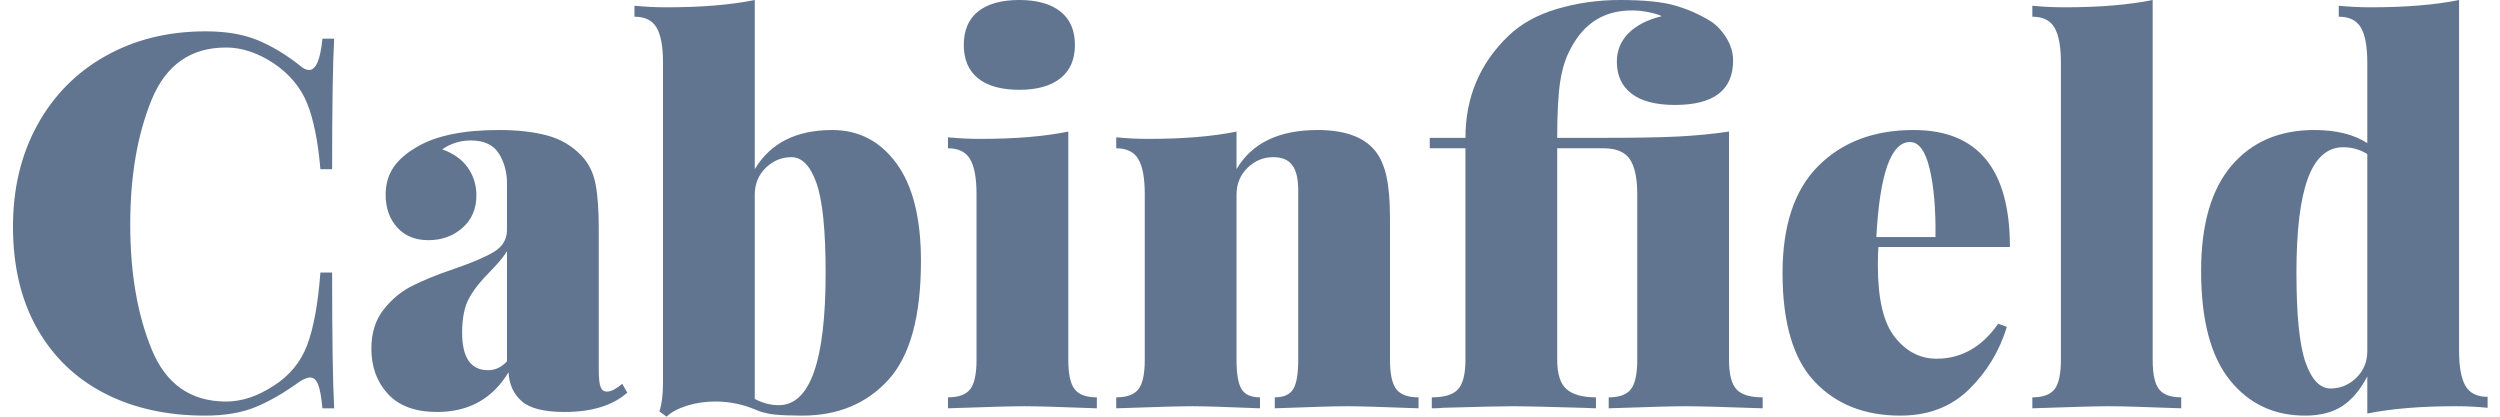
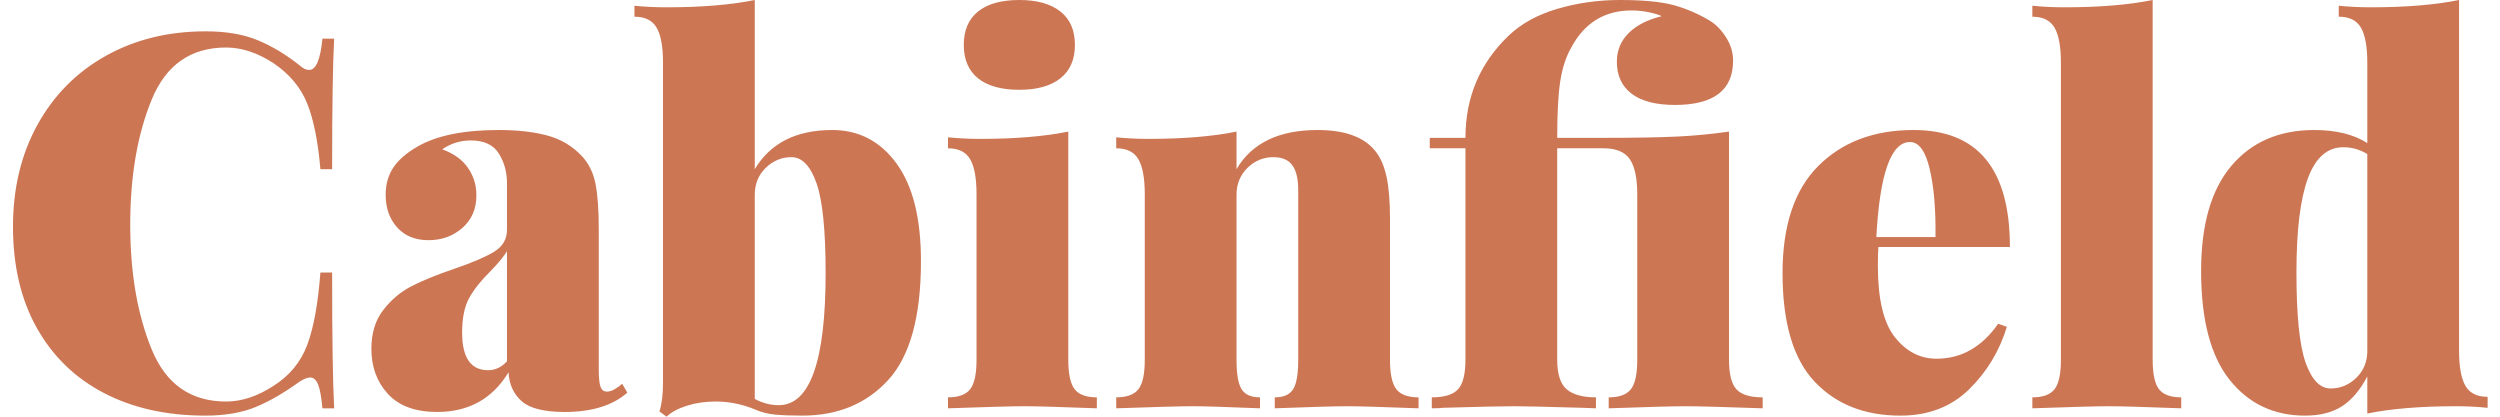
<svg xmlns="http://www.w3.org/2000/svg" width="180" height="30" viewBox="0 0 180 30" fill="none">
-   <path fill-rule="evenodd" clip-rule="evenodd" d="M14.81 2.256C16.278 2.256 17.526 2.469 18.554 2.895C19.581 3.321 20.585 3.922 21.564 4.699C21.808 4.925 22.041 5.038 22.261 5.038C22.75 5.038 23.069 4.286 23.215 2.782H24.06C23.962 4.561 23.913 7.694 23.913 12.181H23.069C22.897 10.175 22.579 8.597 22.114 7.444C21.649 6.291 20.842 5.326 19.692 4.549C18.541 3.797 17.404 3.421 16.278 3.421C13.733 3.421 11.947 4.674 10.919 7.18C9.891 9.687 9.377 12.682 9.377 16.165C9.377 19.649 9.891 22.644 10.919 25.15C11.947 27.657 13.733 28.91 16.278 28.91C17.404 28.91 18.541 28.534 19.692 27.782C20.842 27.055 21.649 26.078 22.114 24.85C22.579 23.622 22.897 21.88 23.069 19.624H23.913C23.913 24.311 23.962 27.569 24.06 29.398H23.215C23.142 28.596 23.038 28.026 22.904 27.688C22.769 27.35 22.579 27.18 22.334 27.18C22.139 27.18 21.882 27.281 21.564 27.481C20.462 28.283 19.41 28.891 18.407 29.305C17.404 29.718 16.192 29.925 14.773 29.925C12.008 29.925 9.585 29.386 7.505 28.308C5.425 27.231 3.81 25.67 2.66 23.628C1.51 21.585 0.935 19.148 0.935 16.316C0.935 13.559 1.522 11.115 2.696 8.985C3.871 6.855 5.511 5.201 7.615 4.023C9.72 2.845 12.118 2.256 14.81 2.256ZM31.474 29.662C29.908 29.662 28.728 29.229 27.932 28.365C27.137 27.5 26.739 26.416 26.739 25.113C26.739 23.985 27.027 23.051 27.602 22.312C28.177 21.573 28.856 21.003 29.639 20.602C30.422 20.201 31.438 19.787 32.686 19.361C34.007 18.91 34.974 18.496 35.586 18.12C36.197 17.744 36.503 17.218 36.503 16.541V13.195C36.503 12.393 36.307 11.679 35.916 11.053C35.524 10.426 34.852 10.113 33.897 10.113C33.139 10.113 32.453 10.326 31.841 10.752C32.674 11.053 33.291 11.498 33.695 12.086C34.099 12.675 34.301 13.333 34.301 14.06C34.301 15.038 33.964 15.821 33.291 16.41C32.618 16.999 31.805 17.293 30.851 17.293C29.896 17.293 29.144 16.986 28.593 16.372C28.042 15.758 27.767 14.975 27.767 14.023C27.767 13.271 27.951 12.619 28.318 12.068C28.685 11.516 29.26 11.015 30.043 10.564C31.413 9.762 33.371 9.361 35.916 9.361C37.262 9.361 38.424 9.492 39.403 9.756C40.382 10.019 41.214 10.514 41.899 11.241C42.389 11.767 42.713 12.425 42.872 13.214C43.031 14.004 43.111 15.1 43.111 16.504V26.579C43.111 27.206 43.153 27.632 43.239 27.857C43.325 28.083 43.477 28.195 43.698 28.195C43.869 28.195 44.053 28.139 44.248 28.026C44.444 27.913 44.628 27.782 44.799 27.632L45.166 28.271C44.114 29.198 42.609 29.662 40.651 29.662C39.183 29.662 38.155 29.405 37.568 28.891C36.98 28.377 36.662 27.682 36.613 26.805C35.463 28.709 33.75 29.662 31.474 29.662ZM35.145 26.654C35.659 26.654 36.112 26.441 36.503 26.015V18.083C36.283 18.459 35.879 18.947 35.292 19.549C34.631 20.201 34.13 20.833 33.787 21.447C33.444 22.061 33.273 22.895 33.273 23.947C33.273 25.752 33.897 26.654 35.145 26.654ZM59.922 9.361C61.831 9.361 63.373 10.163 64.547 11.767C65.722 13.371 66.309 15.714 66.309 18.797C66.309 22.782 65.526 25.633 63.96 27.35C62.394 29.066 60.326 29.925 57.756 29.925C56.973 29.925 56.319 29.9 55.793 29.85C55.267 29.799 54.783 29.674 54.343 29.474C53.437 29.098 52.495 28.91 51.516 28.91C50.782 28.91 50.097 29.01 49.461 29.21C48.825 29.411 48.335 29.674 47.992 30L47.479 29.624C47.65 29.098 47.736 28.409 47.736 27.556V4.511C47.736 3.358 47.583 2.519 47.277 1.992C46.971 1.466 46.438 1.203 45.68 1.203V0.414C46.438 0.489 47.197 0.526 47.956 0.526C50.501 0.526 52.63 0.351 54.343 0V12.181C55.468 10.301 57.328 9.361 59.922 9.361ZM56.068 29.173C58.319 29.173 59.445 26.003 59.445 19.662C59.445 16.579 59.225 14.417 58.784 13.177C58.344 11.936 57.744 11.316 56.986 11.316C56.276 11.316 55.658 11.573 55.132 12.086C54.606 12.6 54.343 13.246 54.343 14.023V28.722C54.906 29.023 55.481 29.173 56.068 29.173ZM73.393 0C74.666 0 75.651 0.276 76.348 0.827C77.046 1.378 77.394 2.18 77.394 3.233C77.394 4.286 77.046 5.088 76.348 5.639C75.651 6.19 74.666 6.466 73.393 6.466C72.097 6.466 71.105 6.19 70.42 5.639C69.735 5.088 69.392 4.286 69.392 3.233C69.392 2.18 69.735 1.378 70.42 0.827C71.105 0.276 72.097 0 73.393 0ZM76.917 25.902C76.917 26.93 77.07 27.638 77.376 28.026C77.682 28.415 78.214 28.609 78.973 28.609V29.398C76.33 29.298 74.593 29.248 73.76 29.248C72.928 29.248 71.093 29.298 68.254 29.398V28.609C69.013 28.609 69.545 28.415 69.851 28.026C70.157 27.638 70.31 26.93 70.31 25.902V13.985C70.31 12.832 70.157 11.992 69.851 11.466C69.545 10.94 69.013 10.677 68.254 10.677V9.887C69.038 9.962 69.796 10 70.53 10C73.075 10 75.204 9.825 76.917 9.474V25.902ZM94.867 9.361C96.825 9.361 98.207 9.862 99.015 10.865C99.382 11.316 99.651 11.924 99.822 12.688C99.993 13.452 100.079 14.461 100.079 15.714V25.902C100.079 26.93 100.232 27.638 100.538 28.026C100.844 28.415 101.376 28.609 102.135 28.609V29.398C99.492 29.298 97.779 29.248 96.996 29.248C96.164 29.248 94.426 29.298 91.783 29.398V28.609C92.42 28.609 92.86 28.415 93.105 28.026C93.35 27.638 93.472 26.93 93.472 25.902V13.684C93.472 12.882 93.331 12.287 93.05 11.899C92.768 11.51 92.31 11.316 91.673 11.316C90.964 11.316 90.346 11.573 89.82 12.086C89.293 12.6 89.03 13.246 89.03 14.023V25.902C89.03 26.93 89.153 27.638 89.397 28.026C89.642 28.415 90.083 28.609 90.719 28.609V29.398C88.272 29.298 86.657 29.248 85.874 29.248C85.042 29.248 83.206 29.298 80.368 29.398V28.609C81.126 28.609 81.659 28.415 81.964 28.026C82.27 27.638 82.423 26.93 82.423 25.902V13.985C82.423 12.832 82.27 11.992 81.964 11.466C81.659 10.94 81.126 10.677 80.368 10.677V9.887C81.151 9.962 81.909 10 82.644 10C85.189 10 87.317 9.825 89.03 9.474V12.18C90.132 10.301 92.077 9.361 94.867 9.361ZM116.634 0C118.322 0 119.619 0.125 120.525 0.376C121.43 0.627 122.299 1.002 123.131 1.504C123.571 1.779 123.957 2.18 124.287 2.707C124.618 3.233 124.783 3.784 124.783 4.361C124.783 6.491 123.388 7.556 120.598 7.556C119.228 7.556 118.188 7.287 117.478 6.748C116.768 6.209 116.414 5.439 116.414 4.436C116.414 3.634 116.695 2.951 117.258 2.387C117.821 1.823 118.616 1.416 119.644 1.165C119.448 1.065 119.142 0.971 118.726 0.883C118.31 0.796 117.894 0.752 117.478 0.752C115.52 0.752 114.064 1.654 113.11 3.459C112.743 4.11 112.486 4.906 112.339 5.846C112.192 6.786 112.119 8.145 112.119 9.925H115.459C117.735 9.925 119.509 9.893 120.782 9.831C122.054 9.768 123.29 9.649 124.489 9.474V25.902C124.489 26.93 124.666 27.638 125.021 28.026C125.376 28.415 126.006 28.609 126.912 28.609V29.398C124.073 29.298 122.225 29.248 121.369 29.248C120.512 29.248 118.665 29.298 115.826 29.398V28.609C116.585 28.609 117.117 28.415 117.423 28.026C117.729 27.638 117.882 26.93 117.882 25.902V13.985C117.882 12.832 117.704 11.992 117.35 11.466C116.995 10.94 116.365 10.677 115.459 10.677H112.119V25.902C112.119 26.93 112.345 27.638 112.798 28.026C113.251 28.415 113.954 28.609 114.909 28.609V29.398L113.918 29.361C111.348 29.286 109.709 29.248 108.999 29.248C108.167 29.248 106.466 29.286 103.897 29.361C103.701 29.386 103.432 29.398 103.089 29.398V28.609C103.995 28.609 104.625 28.415 104.979 28.026C105.334 27.638 105.512 26.93 105.512 25.902V10.677H102.942V9.925H105.512C105.512 7.018 106.539 4.574 108.595 2.594C109.501 1.717 110.675 1.065 112.119 0.639C113.563 0.213 115.068 0 116.634 0ZM139.429 25.827C141.215 25.827 142.696 24.988 143.87 23.308L144.494 23.534C143.956 25.288 143.044 26.792 141.76 28.045C140.475 29.298 138.829 29.925 136.822 29.925C134.253 29.925 132.197 29.11 130.656 27.481C129.114 25.852 128.343 23.246 128.343 19.662C128.343 16.228 129.206 13.653 130.931 11.936C132.656 10.219 134.938 9.361 137.777 9.361C142.402 9.361 144.714 12.168 144.714 17.782H135.244C135.22 18.083 135.207 18.534 135.207 19.135C135.207 21.541 135.617 23.258 136.437 24.286C137.257 25.313 138.254 25.827 139.429 25.827ZM137.52 10.226C136.15 10.226 135.342 12.506 135.097 17.068H139.355C139.38 15.063 139.239 13.421 138.933 12.143C138.627 10.865 138.156 10.226 137.52 10.226ZM154.992 25.902C154.992 26.93 155.145 27.638 155.451 28.026C155.757 28.415 156.289 28.609 157.048 28.609V29.398C154.405 29.298 152.667 29.248 151.835 29.248C151.003 29.248 149.168 29.298 146.329 29.398V28.609C147.088 28.609 147.62 28.415 147.926 28.026C148.232 27.638 148.385 26.93 148.385 25.902V4.511C148.385 3.358 148.232 2.519 147.926 1.992C147.62 1.466 147.088 1.203 146.329 1.203V0.414C147.088 0.489 147.847 0.526 148.605 0.526C151.15 0.526 153.279 0.351 154.992 0V25.902ZM177.053 25.263C177.053 26.416 177.206 27.256 177.512 27.782C177.818 28.308 178.35 28.571 179.108 28.571V29.361C178.35 29.286 177.591 29.248 176.833 29.248C174.288 29.248 172.159 29.424 170.446 29.774V27.105C169.932 28.083 169.326 28.797 168.629 29.248C167.931 29.699 167.044 29.925 165.968 29.925C163.716 29.925 161.905 29.066 160.535 27.35C159.165 25.633 158.479 23.02 158.479 19.511C158.479 16.178 159.207 13.653 160.663 11.936C162.119 10.219 164.108 9.361 166.628 9.361C168.194 9.361 169.467 9.674 170.446 10.301V4.511C170.446 3.358 170.293 2.519 169.987 1.992C169.681 1.466 169.149 1.203 168.39 1.203V0.414C169.149 0.489 169.907 0.526 170.666 0.526C173.211 0.526 175.34 0.351 177.053 0V25.263ZM167.803 27.97C168.513 27.97 169.13 27.713 169.657 27.199C170.183 26.686 170.446 26.04 170.446 25.263V11.09C169.907 10.764 169.332 10.601 168.721 10.601C167.57 10.601 166.72 11.347 166.169 12.838C165.619 14.33 165.344 16.591 165.344 19.624C165.344 22.707 165.564 24.868 166.004 26.109C166.445 27.35 167.044 27.97 167.803 27.97Z" fill="#627590" />
+   <path fill-rule="evenodd" clip-rule="evenodd" d="M14.81 2.256C16.278 2.256 17.526 2.469 18.554 2.895C19.581 3.321 20.585 3.922 21.564 4.699C21.808 4.925 22.041 5.038 22.261 5.038C22.75 5.038 23.069 4.286 23.215 2.782H24.06C23.962 4.561 23.913 7.694 23.913 12.181H23.069C22.897 10.175 22.579 8.597 22.114 7.444C21.649 6.291 20.842 5.326 19.692 4.549C18.541 3.797 17.404 3.421 16.278 3.421C13.733 3.421 11.947 4.674 10.919 7.18C9.891 9.687 9.377 12.682 9.377 16.165C9.377 19.649 9.891 22.644 10.919 25.15C11.947 27.657 13.733 28.91 16.278 28.91C17.404 28.91 18.541 28.534 19.692 27.782C20.842 27.055 21.649 26.078 22.114 24.85C22.579 23.622 22.897 21.88 23.069 19.624H23.913C23.913 24.311 23.962 27.569 24.06 29.398H23.215C23.142 28.596 23.038 28.026 22.904 27.688C22.769 27.35 22.579 27.18 22.334 27.18C22.139 27.18 21.882 27.281 21.564 27.481C20.462 28.283 19.41 28.891 18.407 29.305C17.404 29.718 16.192 29.925 14.773 29.925C12.008 29.925 9.585 29.386 7.505 28.308C5.425 27.231 3.81 25.67 2.66 23.628C1.51 21.585 0.935 19.148 0.935 16.316C0.935 13.559 1.522 11.115 2.696 8.985C3.871 6.855 5.511 5.201 7.615 4.023C9.72 2.845 12.118 2.256 14.81 2.256ZM31.474 29.662C29.908 29.662 28.728 29.229 27.932 28.365C27.137 27.5 26.739 26.416 26.739 25.113C26.739 23.985 27.027 23.051 27.602 22.312C28.177 21.573 28.856 21.003 29.639 20.602C30.422 20.201 31.438 19.787 32.686 19.361C34.007 18.91 34.974 18.496 35.586 18.12C36.197 17.744 36.503 17.218 36.503 16.541V13.195C36.503 12.393 36.307 11.679 35.916 11.053C35.524 10.426 34.852 10.113 33.897 10.113C33.139 10.113 32.453 10.326 31.841 10.752C32.674 11.053 33.291 11.498 33.695 12.086C34.099 12.675 34.301 13.333 34.301 14.06C34.301 15.038 33.964 15.821 33.291 16.41C32.618 16.999 31.805 17.293 30.851 17.293C29.896 17.293 29.144 16.986 28.593 16.372C28.042 15.758 27.767 14.975 27.767 14.023C27.767 13.271 27.951 12.619 28.318 12.068C28.685 11.516 29.26 11.015 30.043 10.564C31.413 9.762 33.371 9.361 35.916 9.361C37.262 9.361 38.424 9.492 39.403 9.756C40.382 10.019 41.214 10.514 41.899 11.241C42.389 11.767 42.713 12.425 42.872 13.214C43.031 14.004 43.111 15.1 43.111 16.504V26.579C43.111 27.206 43.153 27.632 43.239 27.857C43.325 28.083 43.477 28.195 43.698 28.195C43.869 28.195 44.053 28.139 44.248 28.026C44.444 27.913 44.628 27.782 44.799 27.632L45.166 28.271C44.114 29.198 42.609 29.662 40.651 29.662C39.183 29.662 38.155 29.405 37.568 28.891C36.98 28.377 36.662 27.682 36.613 26.805C35.463 28.709 33.75 29.662 31.474 29.662ZM35.145 26.654C35.659 26.654 36.112 26.441 36.503 26.015V18.083C36.283 18.459 35.879 18.947 35.292 19.549C34.631 20.201 34.13 20.833 33.787 21.447C33.444 22.061 33.273 22.895 33.273 23.947C33.273 25.752 33.897 26.654 35.145 26.654ZM59.922 9.361C61.831 9.361 63.373 10.163 64.547 11.767C65.722 13.371 66.309 15.714 66.309 18.797C66.309 22.782 65.526 25.633 63.96 27.35C62.394 29.066 60.326 29.925 57.756 29.925C56.973 29.925 56.319 29.9 55.793 29.85C55.267 29.799 54.783 29.674 54.343 29.474C53.437 29.098 52.495 28.91 51.516 28.91C50.782 28.91 50.097 29.01 49.461 29.21C48.825 29.411 48.335 29.674 47.992 30L47.479 29.624C47.65 29.098 47.736 28.409 47.736 27.556V4.511C47.736 3.358 47.583 2.519 47.277 1.992C46.971 1.466 46.438 1.203 45.68 1.203V0.414C46.438 0.489 47.197 0.526 47.956 0.526C50.501 0.526 52.63 0.351 54.343 0V12.181C55.468 10.301 57.328 9.361 59.922 9.361ZM56.068 29.173C58.319 29.173 59.445 26.003 59.445 19.662C59.445 16.579 59.225 14.417 58.784 13.177C58.344 11.936 57.744 11.316 56.986 11.316C56.276 11.316 55.658 11.573 55.132 12.086C54.606 12.6 54.343 13.246 54.343 14.023V28.722C54.906 29.023 55.481 29.173 56.068 29.173ZM73.393 0C74.666 0 75.651 0.276 76.348 0.827C77.046 1.378 77.394 2.18 77.394 3.233C77.394 4.286 77.046 5.088 76.348 5.639C75.651 6.19 74.666 6.466 73.393 6.466C72.097 6.466 71.105 6.19 70.42 5.639C69.735 5.088 69.392 4.286 69.392 3.233C69.392 2.18 69.735 1.378 70.42 0.827C71.105 0.276 72.097 0 73.393 0ZM76.917 25.902C76.917 26.93 77.07 27.638 77.376 28.026C77.682 28.415 78.214 28.609 78.973 28.609V29.398C76.33 29.298 74.593 29.248 73.76 29.248C72.928 29.248 71.093 29.298 68.254 29.398V28.609C69.013 28.609 69.545 28.415 69.851 28.026C70.157 27.638 70.31 26.93 70.31 25.902V13.985C70.31 12.832 70.157 11.992 69.851 11.466C69.545 10.94 69.013 10.677 68.254 10.677V9.887C69.038 9.962 69.796 10 70.53 10C73.075 10 75.204 9.825 76.917 9.474V25.902ZM94.867 9.361C96.825 9.361 98.207 9.862 99.015 10.865C99.382 11.316 99.651 11.924 99.822 12.688C99.993 13.452 100.079 14.461 100.079 15.714V25.902C100.079 26.93 100.232 27.638 100.538 28.026C100.844 28.415 101.376 28.609 102.135 28.609V29.398C99.492 29.298 97.779 29.248 96.996 29.248C96.164 29.248 94.426 29.298 91.783 29.398V28.609C92.42 28.609 92.86 28.415 93.105 28.026C93.35 27.638 93.472 26.93 93.472 25.902V13.684C93.472 12.882 93.331 12.287 93.05 11.899C92.768 11.51 92.31 11.316 91.673 11.316C90.964 11.316 90.346 11.573 89.82 12.086C89.293 12.6 89.03 13.246 89.03 14.023V25.902C89.03 26.93 89.153 27.638 89.397 28.026C89.642 28.415 90.083 28.609 90.719 28.609V29.398C88.272 29.298 86.657 29.248 85.874 29.248C85.042 29.248 83.206 29.298 80.368 29.398V28.609C81.126 28.609 81.659 28.415 81.964 28.026C82.27 27.638 82.423 26.93 82.423 25.902V13.985C82.423 12.832 82.27 11.992 81.964 11.466C81.659 10.94 81.126 10.677 80.368 10.677V9.887C81.151 9.962 81.909 10 82.644 10C85.189 10 87.317 9.825 89.03 9.474V12.18C90.132 10.301 92.077 9.361 94.867 9.361ZM116.634 0C118.322 0 119.619 0.125 120.525 0.376C121.43 0.627 122.299 1.002 123.131 1.504C123.571 1.779 123.957 2.18 124.287 2.707C124.618 3.233 124.783 3.784 124.783 4.361C124.783 6.491 123.388 7.556 120.598 7.556C119.228 7.556 118.188 7.287 117.478 6.748C116.768 6.209 116.414 5.439 116.414 4.436C116.414 3.634 116.695 2.951 117.258 2.387C117.821 1.823 118.616 1.416 119.644 1.165C119.448 1.065 119.142 0.971 118.726 0.883C118.31 0.796 117.894 0.752 117.478 0.752C115.52 0.752 114.064 1.654 113.11 3.459C112.743 4.11 112.486 4.906 112.339 5.846C112.192 6.786 112.119 8.145 112.119 9.925H115.459C117.735 9.925 119.509 9.893 120.782 9.831C122.054 9.768 123.29 9.649 124.489 9.474V25.902C124.489 26.93 124.666 27.638 125.021 28.026C125.376 28.415 126.006 28.609 126.912 28.609V29.398C124.073 29.298 122.225 29.248 121.369 29.248C120.512 29.248 118.665 29.298 115.826 29.398V28.609C116.585 28.609 117.117 28.415 117.423 28.026C117.729 27.638 117.882 26.93 117.882 25.902V13.985C117.882 12.832 117.704 11.992 117.35 11.466C116.995 10.94 116.365 10.677 115.459 10.677H112.119V25.902C112.119 26.93 112.345 27.638 112.798 28.026C113.251 28.415 113.954 28.609 114.909 28.609V29.398L113.918 29.361C111.348 29.286 109.709 29.248 108.999 29.248C108.167 29.248 106.466 29.286 103.897 29.361C103.701 29.386 103.432 29.398 103.089 29.398V28.609C103.995 28.609 104.625 28.415 104.979 28.026C105.334 27.638 105.512 26.93 105.512 25.902V10.677H102.942V9.925H105.512C105.512 7.018 106.539 4.574 108.595 2.594C109.501 1.717 110.675 1.065 112.119 0.639C113.563 0.213 115.068 0 116.634 0ZM139.429 25.827C141.215 25.827 142.696 24.988 143.87 23.308L144.494 23.534C143.956 25.288 143.044 26.792 141.76 28.045C140.475 29.298 138.829 29.925 136.822 29.925C134.253 29.925 132.197 29.11 130.656 27.481C129.114 25.852 128.343 23.246 128.343 19.662C128.343 16.228 129.206 13.653 130.931 11.936C132.656 10.219 134.938 9.361 137.777 9.361C142.402 9.361 144.714 12.168 144.714 17.782H135.244C135.22 18.083 135.207 18.534 135.207 19.135C135.207 21.541 135.617 23.258 136.437 24.286C137.257 25.313 138.254 25.827 139.429 25.827ZM137.52 10.226C136.15 10.226 135.342 12.506 135.097 17.068H139.355C139.38 15.063 139.239 13.421 138.933 12.143C138.627 10.865 138.156 10.226 137.52 10.226ZM154.992 25.902C154.992 26.93 155.145 27.638 155.451 28.026C155.757 28.415 156.289 28.609 157.048 28.609V29.398C154.405 29.298 152.667 29.248 151.835 29.248C151.003 29.248 149.168 29.298 146.329 29.398V28.609C147.088 28.609 147.62 28.415 147.926 28.026C148.232 27.638 148.385 26.93 148.385 25.902V4.511C148.385 3.358 148.232 2.519 147.926 1.992C147.62 1.466 147.088 1.203 146.329 1.203V0.414C147.088 0.489 147.847 0.526 148.605 0.526C151.15 0.526 153.279 0.351 154.992 0V25.902ZM177.053 25.263C177.053 26.416 177.206 27.256 177.512 27.782C177.818 28.308 178.35 28.571 179.108 28.571V29.361C178.35 29.286 177.591 29.248 176.833 29.248C174.288 29.248 172.159 29.424 170.446 29.774V27.105C169.932 28.083 169.326 28.797 168.629 29.248C167.931 29.699 167.044 29.925 165.968 29.925C163.716 29.925 161.905 29.066 160.535 27.35C159.165 25.633 158.479 23.02 158.479 19.511C158.479 16.178 159.207 13.653 160.663 11.936C162.119 10.219 164.108 9.361 166.628 9.361C168.194 9.361 169.467 9.674 170.446 10.301V4.511C170.446 3.358 170.293 2.519 169.987 1.992C169.681 1.466 169.149 1.203 168.39 1.203V0.414C169.149 0.489 169.907 0.526 170.666 0.526C173.211 0.526 175.34 0.351 177.053 0V25.263ZM167.803 27.97C168.513 27.97 169.13 27.713 169.657 27.199C170.183 26.686 170.446 26.04 170.446 25.263V11.09C169.907 10.764 169.332 10.601 168.721 10.601C167.57 10.601 166.72 11.347 166.169 12.838C165.619 14.33 165.344 16.591 165.344 19.624C165.344 22.707 165.564 24.868 166.004 26.109C166.445 27.35 167.044 27.97 167.803 27.97Z" fill="#cc7654" />
</svg>
